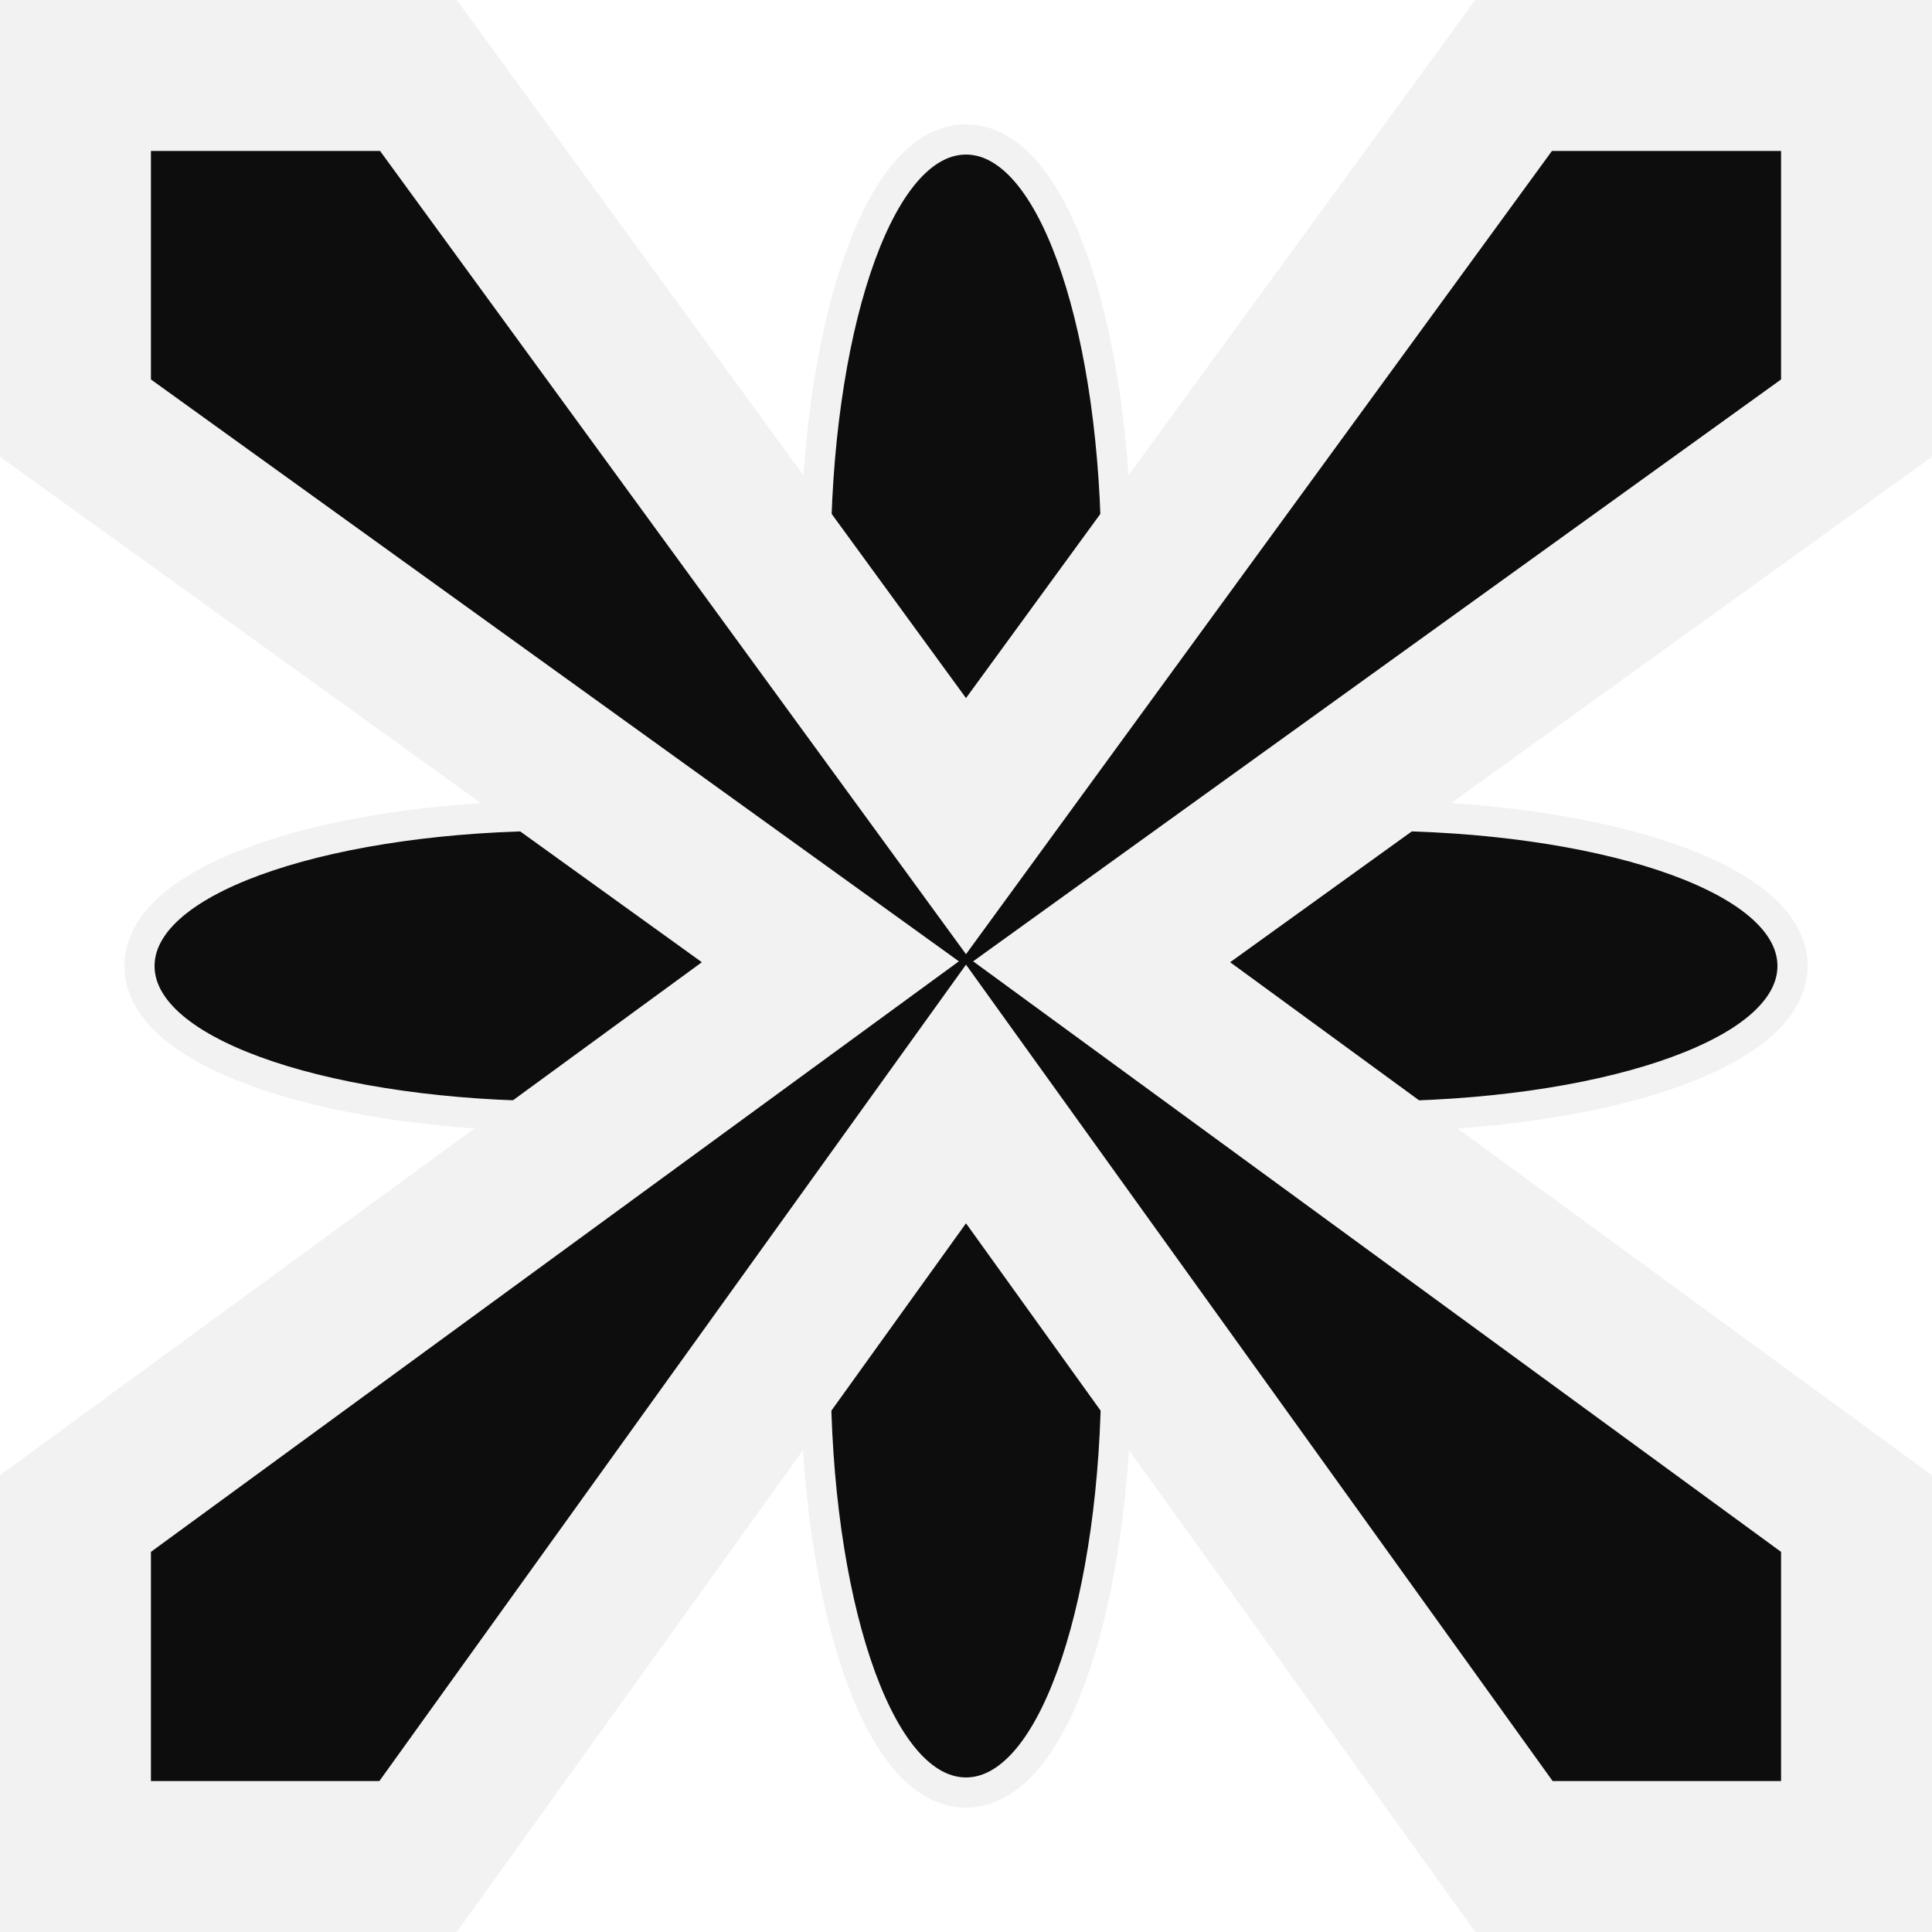
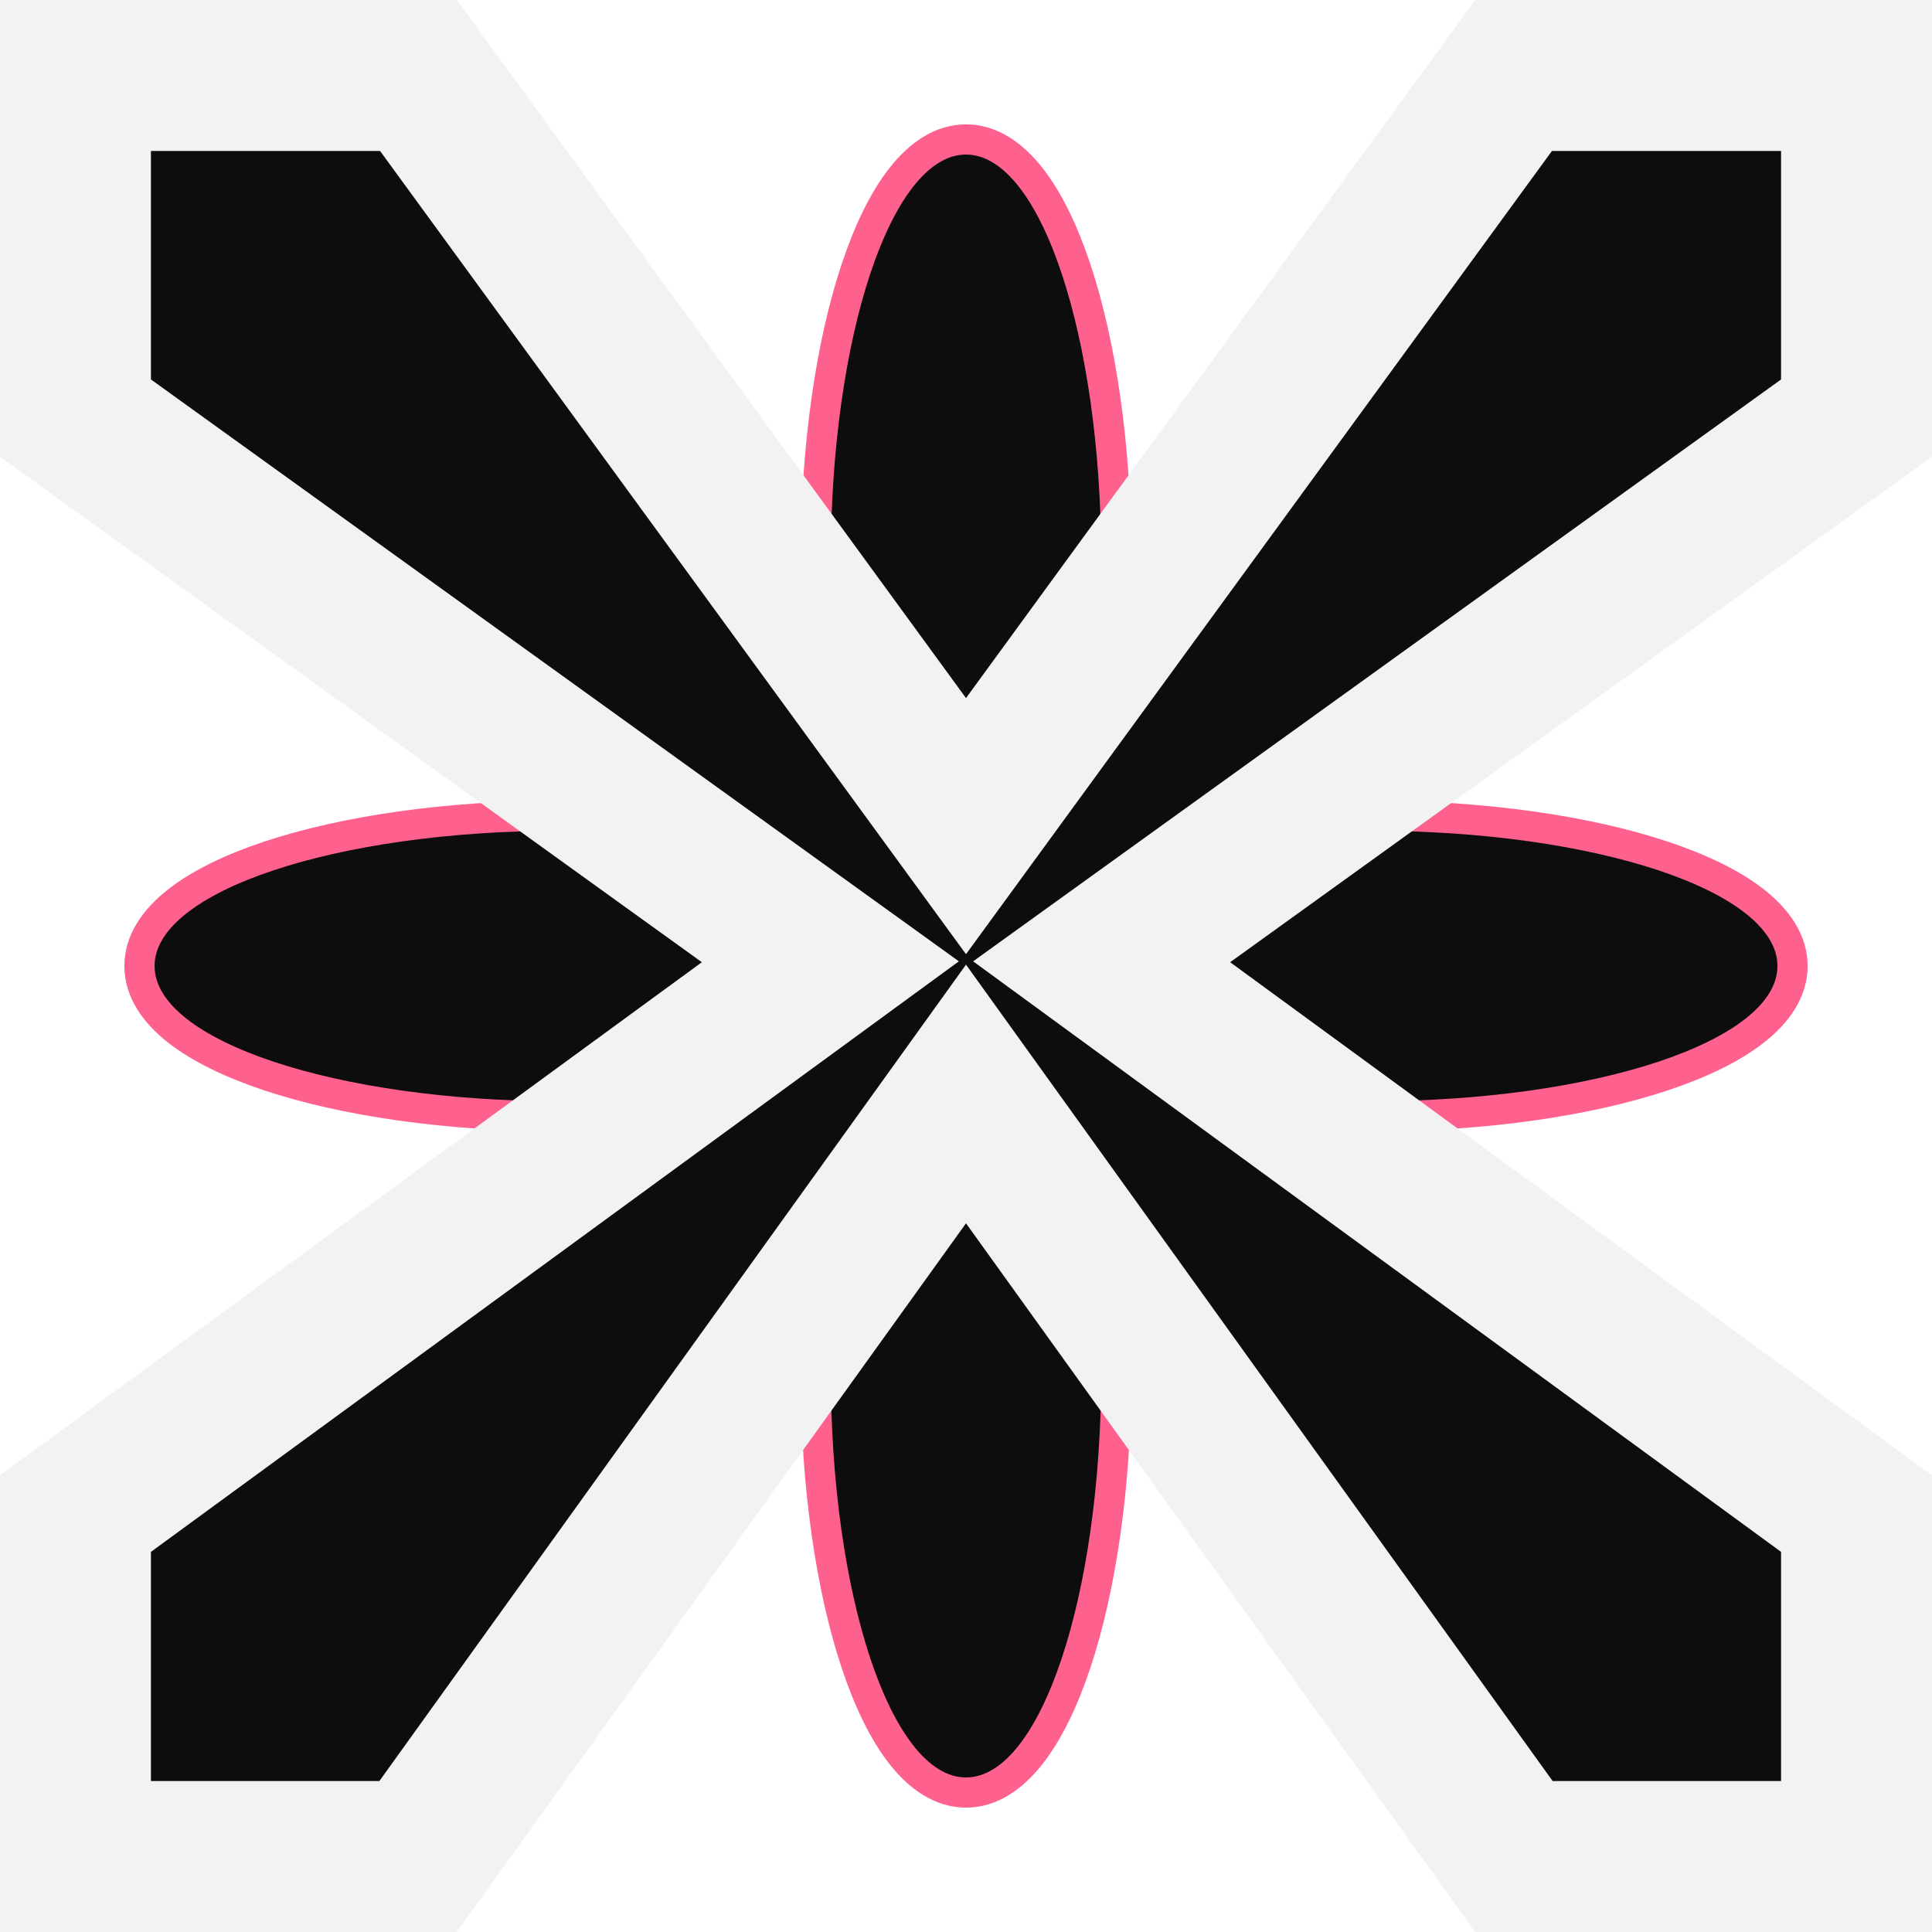
- <svg xmlns="http://www.w3.org/2000/svg" width="256" height="256" viewBox="0 0 256 256" fill="none">
-   <path d="M113.431 112.886C113.524 113.164 113.618 113.44 113.712 113.712C113.44 113.618 113.164 113.524 112.886 113.431C102.904 110.104 89.24 108.08 74.24 108.08C59.239 108.08 45.576 110.104 35.593 113.431C30.613 115.092 26.438 117.113 23.467 119.454C20.518 121.777 18.48 124.65 18.48 128C18.48 131.35 20.518 134.223 23.467 136.546C26.438 138.887 30.613 140.908 35.593 142.569C45.576 145.896 59.239 147.92 74.24 147.92C89.24 147.92 102.904 145.896 112.886 142.569C113.164 142.476 113.44 142.382 113.712 142.287C113.618 142.56 113.524 142.836 113.431 143.113C110.104 153.096 108.08 166.759 108.08 181.76C108.08 196.761 110.104 210.424 113.431 220.406C115.092 225.387 117.113 229.562 119.454 232.533C121.777 235.482 124.65 237.52 128 237.52C131.35 237.52 134.223 235.482 136.546 232.533C138.887 229.562 140.908 225.387 142.569 220.406C145.896 210.424 147.92 196.761 147.92 181.76C147.92 166.759 145.896 153.096 142.569 143.113C142.476 142.836 142.382 142.56 142.287 142.287C142.56 142.382 142.836 142.476 143.113 142.569C153.096 145.896 166.759 147.92 181.76 147.92C196.761 147.92 210.424 145.896 220.406 142.569C225.387 140.908 229.562 138.887 232.533 136.546C235.482 134.223 237.52 131.35 237.52 128C237.52 124.65 235.482 121.777 232.533 119.454C229.562 117.113 225.387 115.092 220.406 113.431C210.424 110.104 196.761 108.08 181.76 108.08C166.759 108.08 153.096 110.104 143.113 113.431C142.836 113.524 142.56 113.618 142.287 113.712C142.382 113.44 142.476 113.164 142.569 112.886C145.896 102.904 147.92 89.24 147.92 74.24C147.92 59.239 145.896 45.576 142.569 35.593C140.908 30.613 138.887 26.438 136.546 23.467C134.223 20.518 131.35 18.48 128 18.48C124.65 18.48 121.777 20.518 119.454 23.467C117.113 26.438 115.092 30.613 113.431 35.593C110.104 45.576 108.08 59.239 108.08 74.24C108.08 89.24 110.104 102.904 113.431 112.886Z" fill="#0D0D0D" stroke="#F2F2F2" stroke-width="4" />
-   <path d="M200.559 10H246V55.402L157.156 119.385L145.972 127.44L157.099 135.573L246 200.553V246H200.604L136.121 156.259L128 144.958L119.879 156.259L55.396 246H10V200.553L98.901 135.573L110.028 127.44L98.844 119.385L10 55.402V10H55.441L119.921 98.393L128 109.468L136.079 98.393L200.559 10Z" fill="#0D0D0D" stroke="#F2F2F2" stroke-width="20" />
+ <svg xmlns="http://www.w3.org/2000/svg" width="72" height="72" viewBox="0 0 256 256" fill="none">
+   <path d="M113.431 112.886C113.524 113.164 113.618 113.44 113.712 113.712C113.44 113.618 113.164 113.524 112.886 113.431C102.904 110.104 89.24 108.08 74.24 108.08C59.239 108.08 45.576 110.104 35.593 113.431C30.613 115.092 26.438 117.113 23.467 119.454C20.518 121.777 18.48 124.65 18.48 128C18.48 131.35 20.518 134.223 23.467 136.546C26.438 138.887 30.613 140.908 35.593 142.569C45.576 145.896 59.239 147.92 74.24 147.92C89.24 147.92 102.904 145.896 112.886 142.569C113.164 142.476 113.44 142.382 113.712 142.287C113.618 142.56 113.524 142.836 113.431 143.113C110.104 153.096 108.08 166.759 108.08 181.76C108.08 196.761 110.104 210.424 113.431 220.406C115.092 225.387 117.113 229.562 119.454 232.533C121.777 235.482 124.65 237.52 128 237.52C131.35 237.52 134.223 235.482 136.546 232.533C138.887 229.562 140.908 225.387 142.569 220.406C145.896 210.424 147.92 196.761 147.92 181.76C147.92 166.759 145.896 153.096 142.569 143.113C142.476 142.836 142.382 142.56 142.287 142.287C142.56 142.382 142.836 142.476 143.113 142.569C153.096 145.896 166.759 147.92 181.76 147.92C196.761 147.92 210.424 145.896 220.406 142.569C225.387 140.908 229.562 138.887 232.533 136.546C235.482 134.223 237.52 131.35 237.52 128C237.52 124.65 235.482 121.777 232.533 119.454C229.562 117.113 225.387 115.092 220.406 113.431C210.424 110.104 196.761 108.08 181.76 108.08C166.759 108.08 153.096 110.104 143.113 113.431C142.836 113.524 142.56 113.618 142.287 113.712C142.382 113.44 142.476 113.164 142.569 112.886C145.896 102.904 147.92 89.24 147.92 74.24C147.92 59.239 145.896 45.576 142.569 35.593C140.908 30.613 138.887 26.438 136.546 23.467C134.223 20.518 131.35 18.48 128 18.48C124.65 18.48 121.777 20.518 119.454 23.467C117.113 26.438 115.092 30.613 113.431 35.593C110.104 45.576 108.08 59.239 108.08 74.24C108.08 89.24 110.104 102.904 113.431 112.886Z" fill="#0D0D0D" stroke="#FF618E" stroke-width="4" />
+   <path d="M200.559 10H246V55.402L157.156 119.385L145.972 127.44L157.099 135.573L246 200.553V246H200.604L136.121 156.259L128 144.958L119.879 156.259L55.396 246H10V200.553L98.901 135.573L110.028 127.44L98.844 119.385L10 55.402V10H55.441L119.921 98.393L128 109.468L136.079 98.393L200.559 10Z" fill="#0D0D0D" stroke="#f2f2f2" stroke-width="20" />
</svg>
